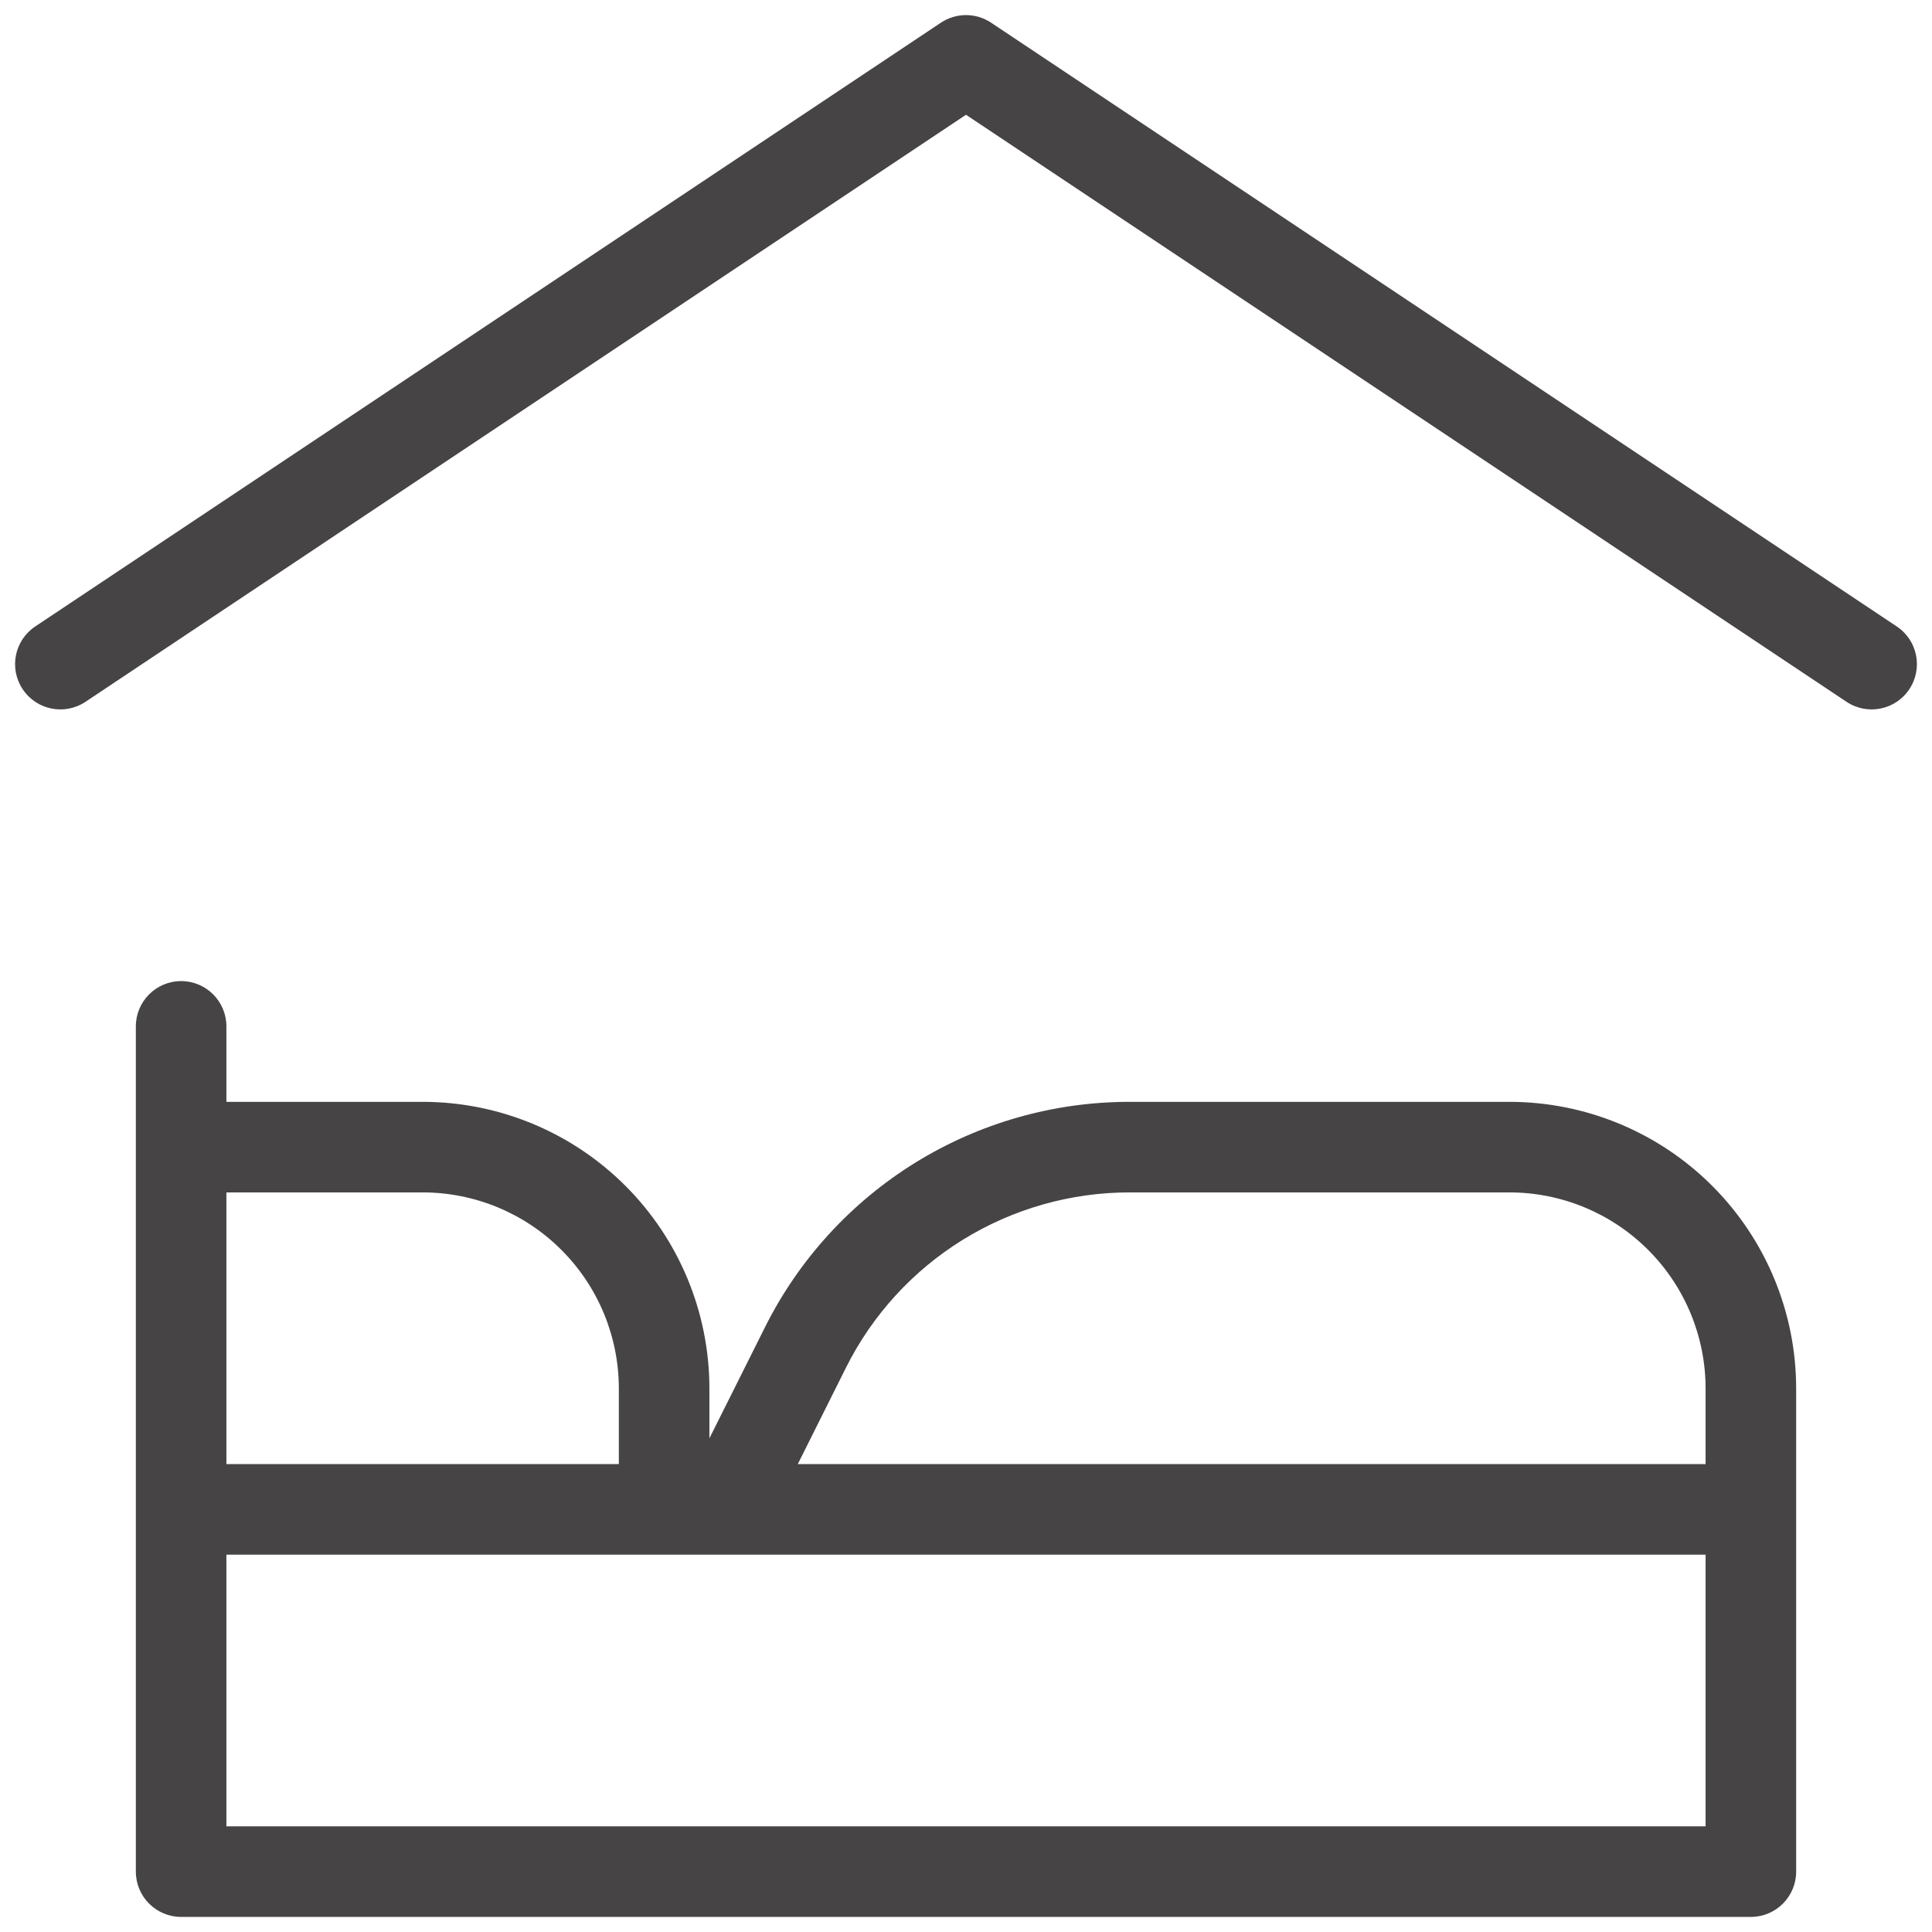
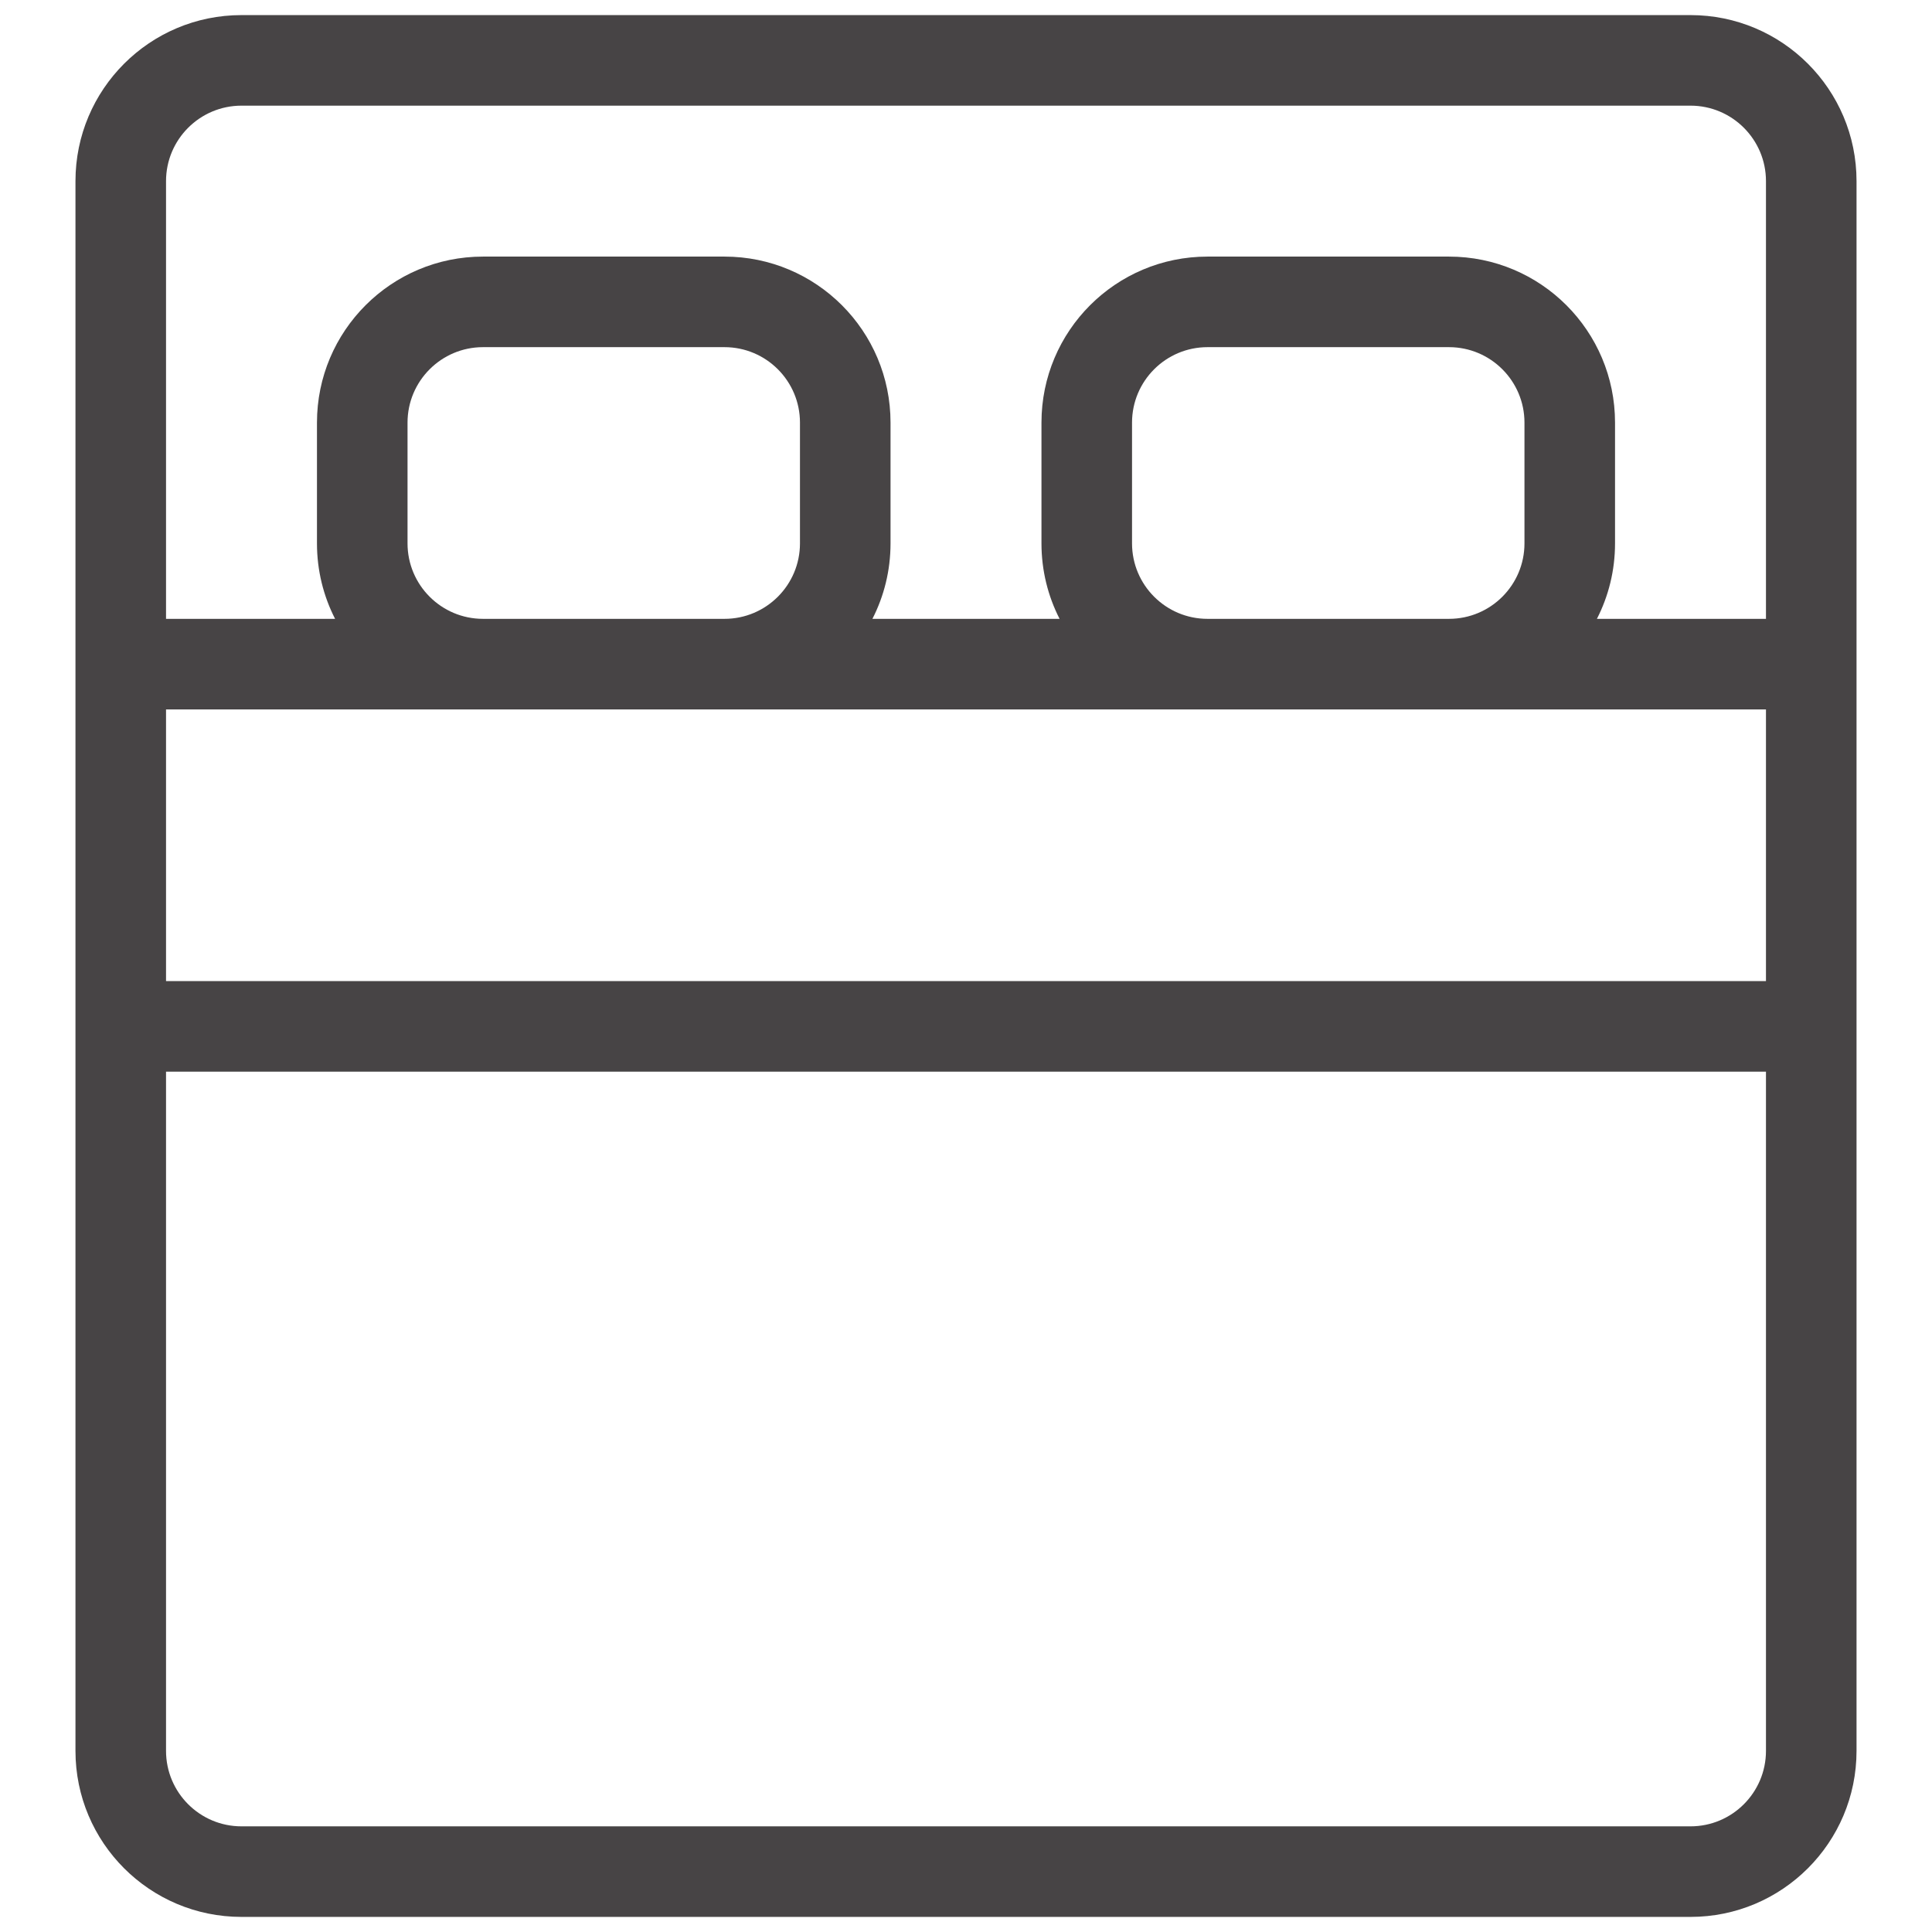
<svg xmlns="http://www.w3.org/2000/svg" width="32" height="32" viewBox="0 0 32 32" fill="none">
-   <path fill-rule="evenodd" clip-rule="evenodd" d="M16.416 0.376C16.164 0.208 15.836 0.208 15.584 0.376L0.584 10.376C0.239 10.606 0.146 11.071 0.376 11.416C0.606 11.761 1.071 11.854 1.416 11.624L16 1.901L30.584 11.624C30.929 11.854 31.394 11.761 31.624 11.416C31.854 11.071 31.761 10.606 31.416 10.376L16.416 0.376ZM3.75 17C3.75 16.586 3.414 16.25 3 16.25C2.586 16.25 2.25 16.586 2.25 17V19V25V31C2.25 31.414 2.586 31.75 3 31.75H29C29.414 31.75 29.75 31.414 29.75 31V25V23C29.75 21.74 29.25 20.532 28.359 19.641C27.468 18.75 26.26 18.25 25 18.25H18.708H18.708C17.454 18.25 16.226 18.599 15.159 19.258C14.093 19.918 13.231 20.861 12.671 21.982L12.671 21.982L11.75 23.823V23C11.75 21.74 11.25 20.532 10.359 19.641C9.468 18.75 8.26 18.25 7 18.25H3.75V17ZM13.214 24.25H28.25V23C28.25 22.138 27.908 21.311 27.298 20.702C26.689 20.092 25.862 19.75 25 19.75H18.708H18.708C17.733 19.75 16.777 20.022 15.948 20.534C15.118 21.047 14.448 21.78 14.012 22.653L14.012 22.653L13.214 24.25ZM12 25.75H11H3.75V30.25H28.25V25.75H12ZM10.25 23V24.25H3.75V19.75H7C7.862 19.75 8.689 20.092 9.298 20.702C9.908 21.311 10.25 22.138 10.25 23Z" fill="#474445" />
+   <path fill-rule="evenodd" clip-rule="evenodd" d="M4 1.75C3.31 1.75 2.75 2.31 2.75 3V10.25H5.55C5.358 9.875 5.25 9.45 5.25 9V7C5.25 5.481 6.481 4.25 8 4.25H12C13.519 4.25 14.75 5.481 14.75 7V9C14.75 9.45 14.642 9.875 14.45 10.25H17.55C17.358 9.875 17.25 9.45 17.25 9V7C17.25 5.481 18.481 4.25 20 4.25H24C25.519 4.25 26.75 5.481 26.75 7V9C26.75 9.45 26.642 9.875 26.45 10.25H29.25V3C29.25 2.31 28.69 1.75 28 1.75H4ZM1.25 3V11V17V29C1.25 30.519 2.481 31.75 4 31.75H28C29.519 31.75 30.75 30.519 30.75 29V17V11V3C30.75 1.481 29.519 0.25 28 0.25H4C2.481 0.25 1.25 1.481 1.25 3ZM29.25 16.25V11.75H24H20H12H8H2.75V16.25H29.25ZM2.75 17.75H29.25V29C29.25 29.69 28.69 30.25 28 30.25H4C3.31 30.25 2.75 29.69 2.75 29V17.75ZM12 10.25H8C7.31 10.25 6.75 9.69 6.75 9V7C6.75 6.31 7.31 5.75 8 5.75H12C12.69 5.75 13.25 6.31 13.25 7V9C13.25 9.69 12.69 10.25 12 10.25ZM24 10.25H20C19.31 10.25 18.75 9.69 18.75 9V7C18.75 6.31 19.31 5.75 20 5.75H24C24.69 5.75 25.25 6.31 25.25 7V9C25.25 9.69 24.69 10.25 24 10.25Z" fill="#474445" />
</svg>
